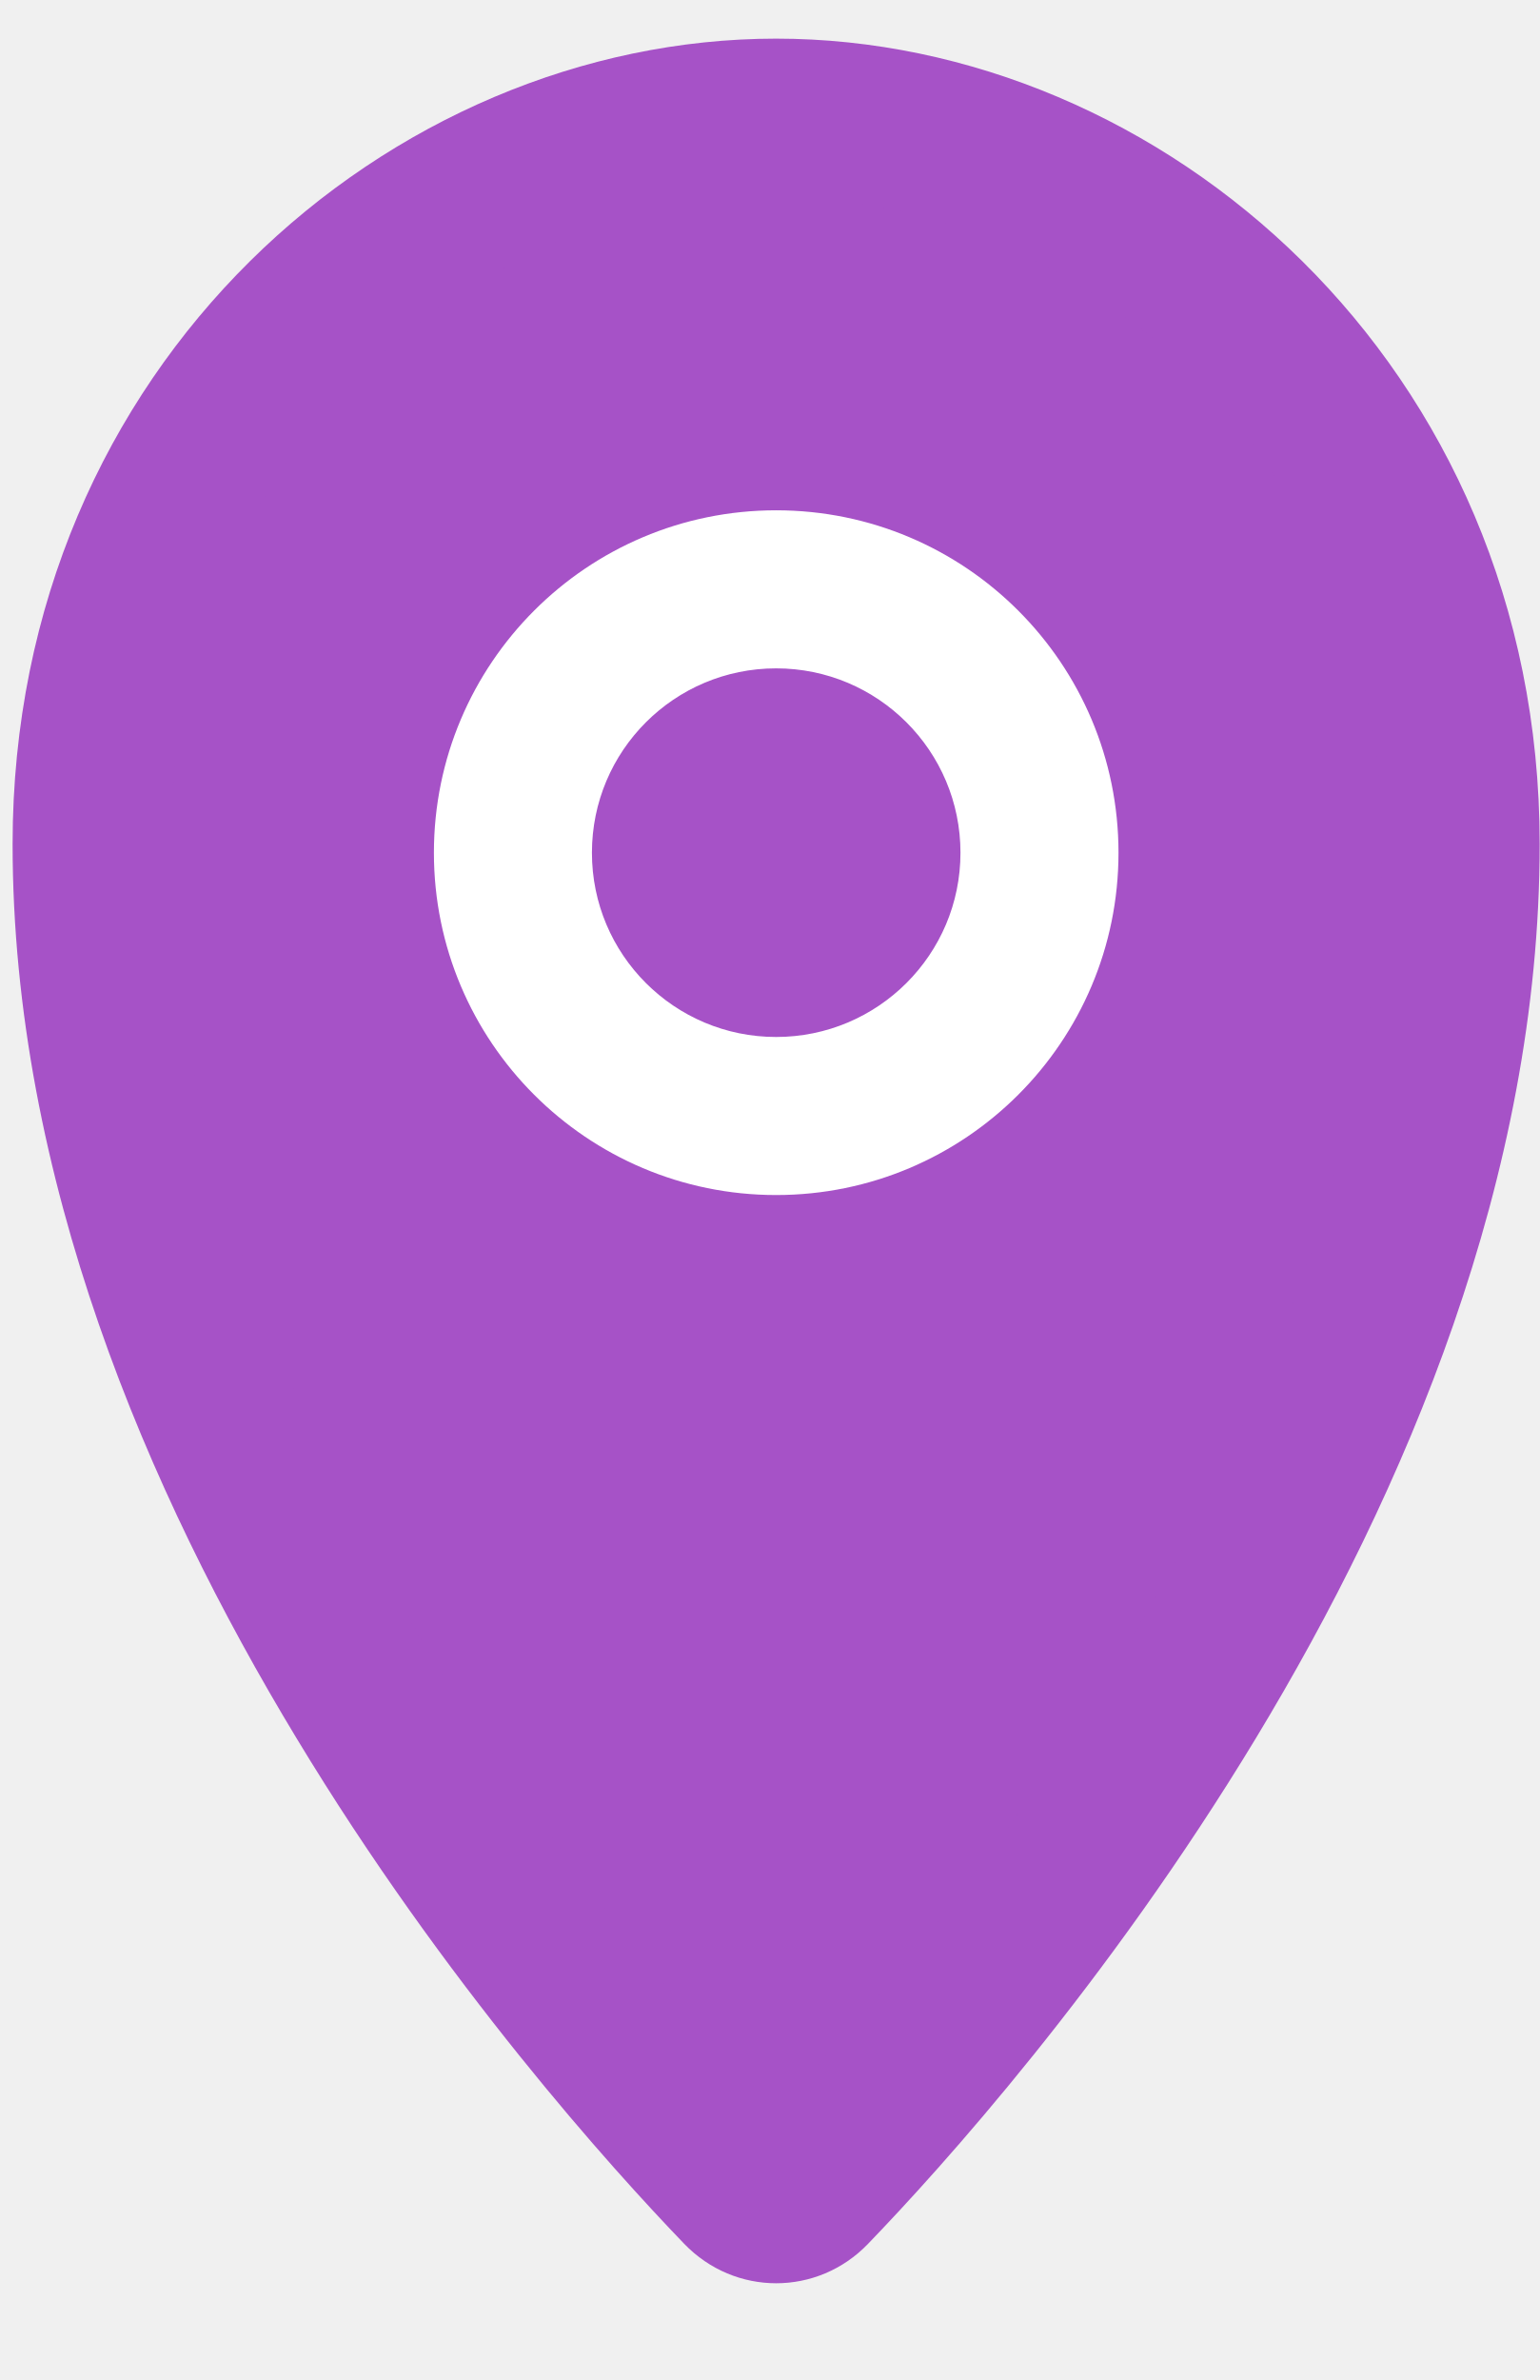
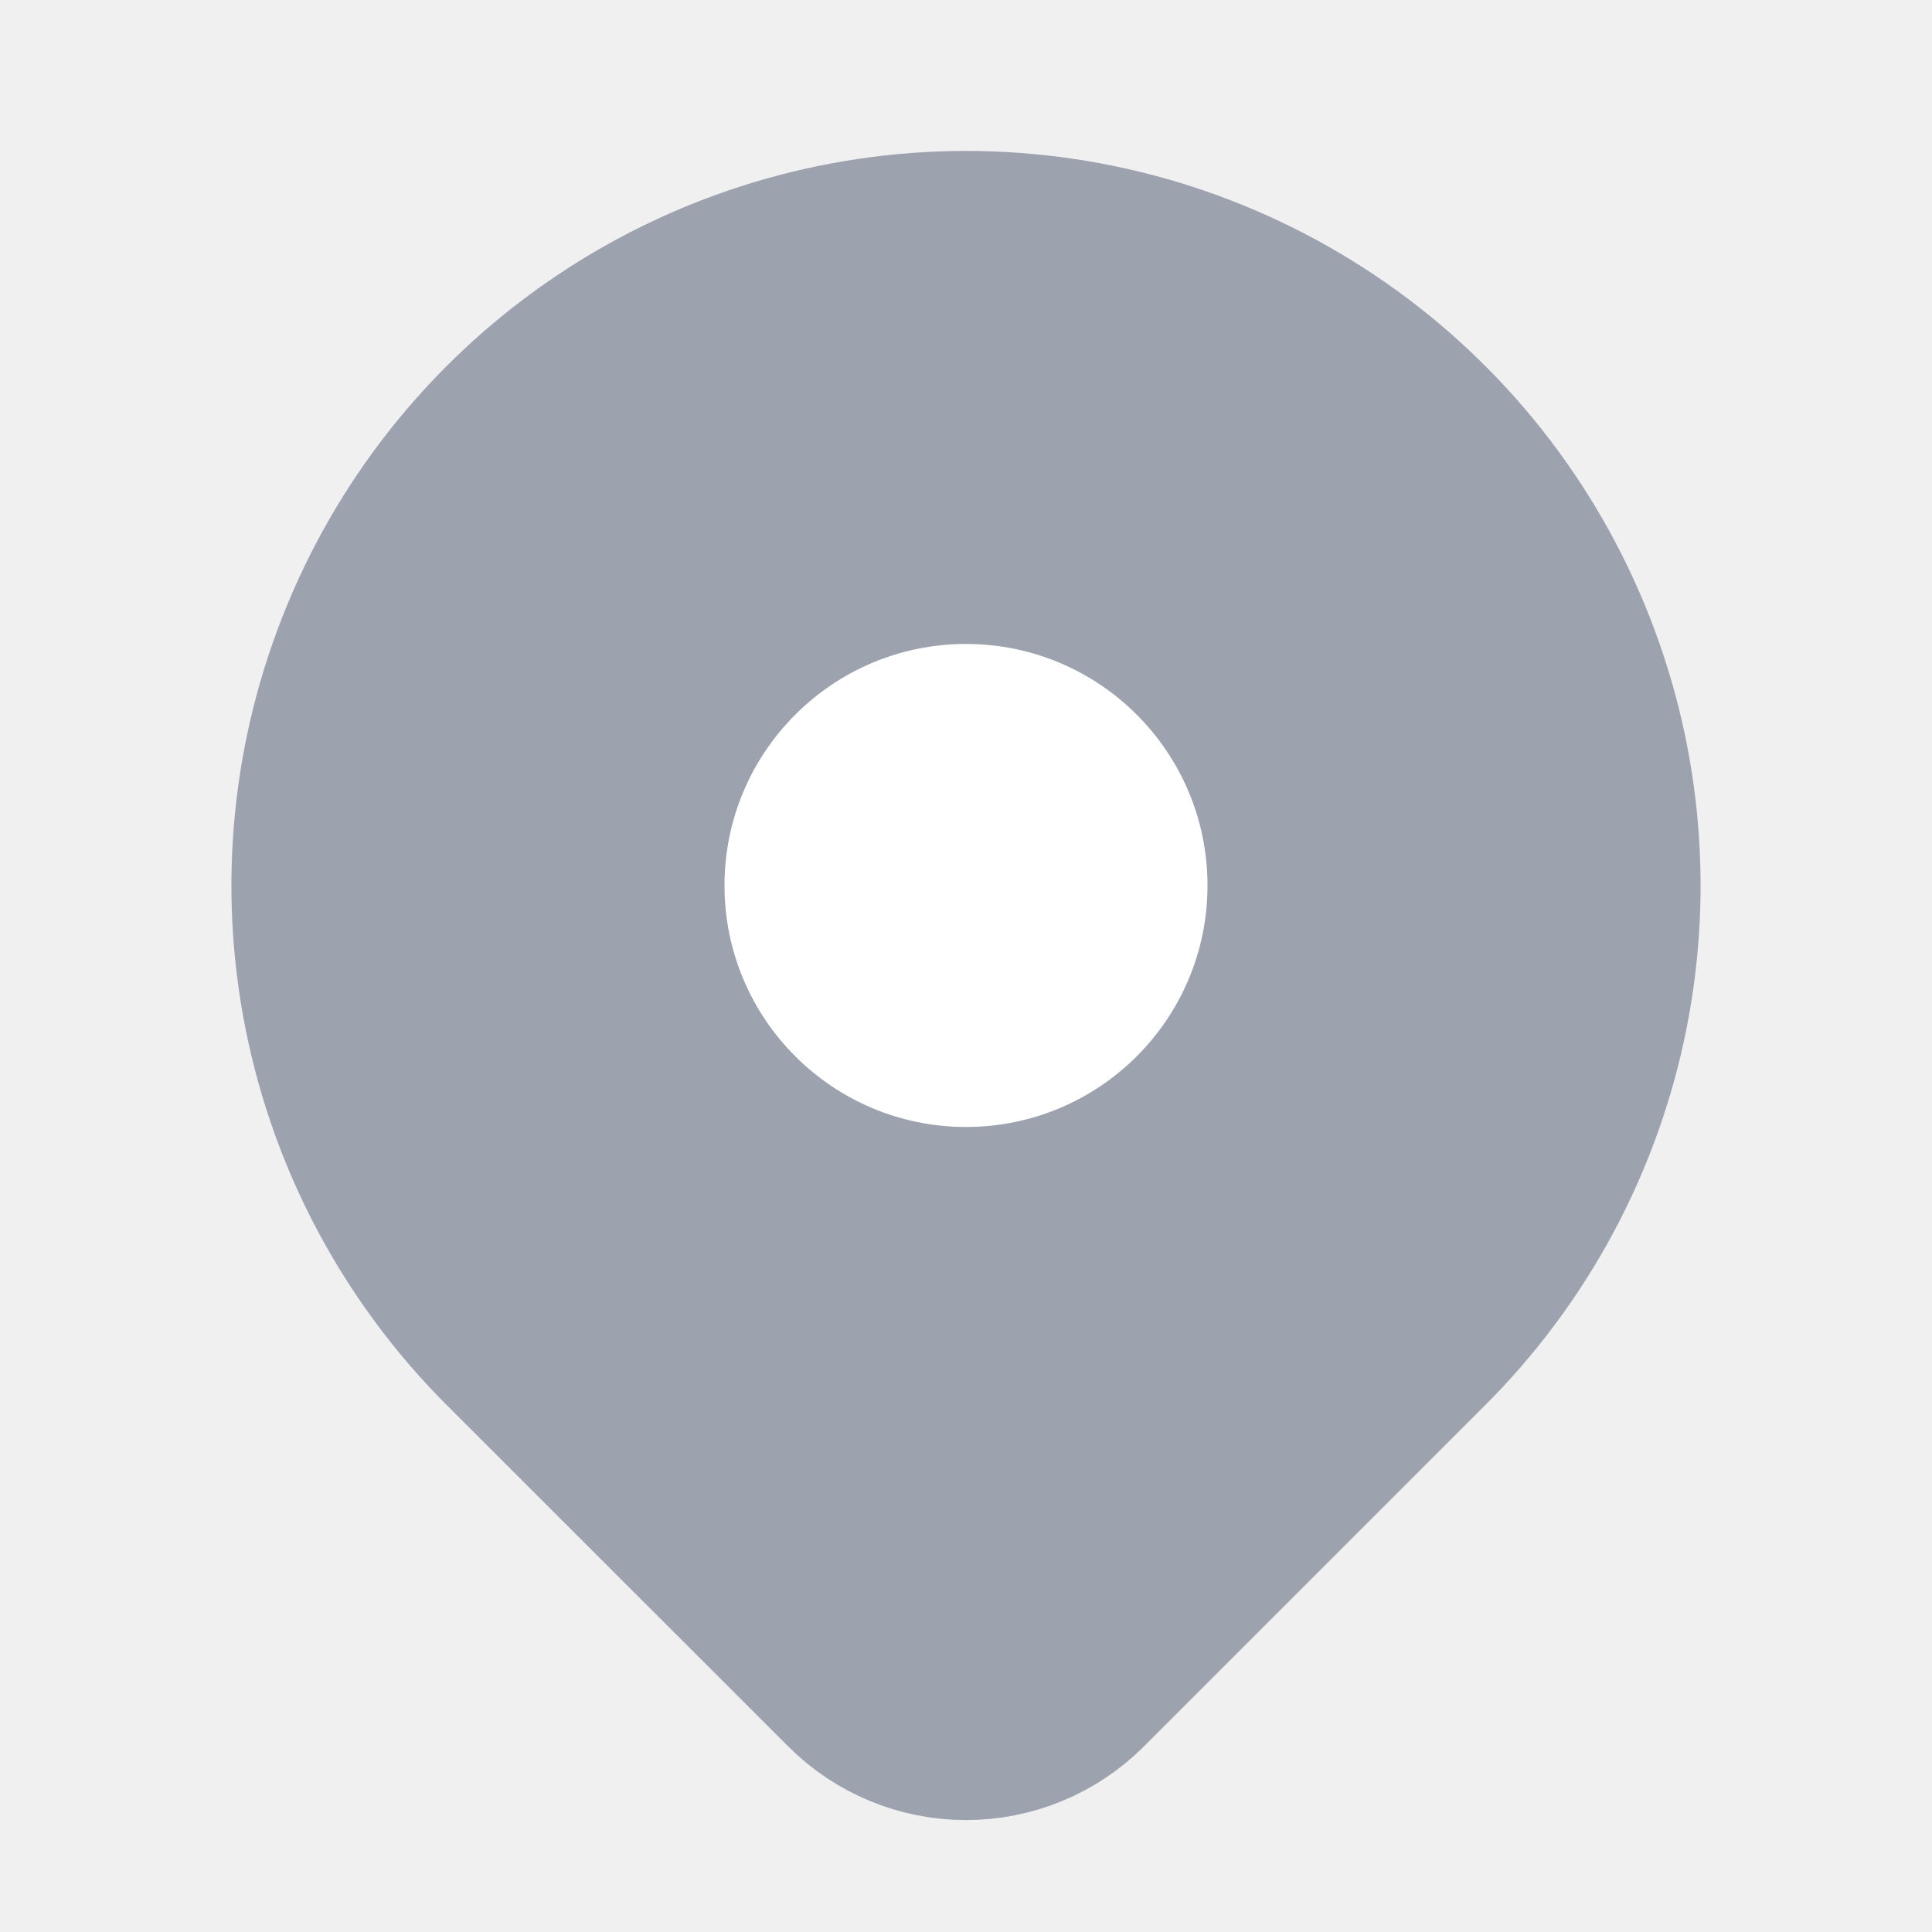
- <svg xmlns="http://www.w3.org/2000/svg" width="11" height="17" viewBox="0 0 11 17" fill="none">
-   <path d="M10.436 6.029C10.436 10.507 6.794 14.599 5.796 15.636C5.656 15.781 5.434 15.781 5.295 15.636C4.297 14.599 0.655 10.507 0.655 6.029C0.655 2.916 3.1 0.84 5.545 0.84C7.991 0.84 10.436 2.916 10.436 6.029Z" fill="#A652C7" />
-   <path fill-rule="evenodd" clip-rule="evenodd" d="M5.545 1.405C3.406 1.405 1.219 3.233 1.219 6.029C1.219 8.122 2.074 10.161 3.083 11.831C3.993 13.335 5.003 14.499 5.545 15.08C6.087 14.499 7.098 13.335 8.007 11.831C9.017 10.161 9.871 8.122 9.871 6.029C9.871 3.233 7.684 1.405 5.545 1.405ZM0.09 6.029C0.09 2.599 2.793 0.276 5.545 0.276C8.297 0.276 11 2.599 11 6.029C11 8.414 10.034 10.661 8.973 12.415C7.908 14.176 6.718 15.492 6.202 16.027C5.841 16.403 5.25 16.403 4.888 16.027C4.373 15.492 3.182 14.176 2.118 12.415C1.057 10.661 0.09 8.414 0.09 6.029Z" fill="#A652C7" />
-   <path d="M7.426 6.091C7.426 7.13 6.584 7.972 5.545 7.972C4.506 7.972 3.664 7.13 3.664 6.091C3.664 5.052 4.506 4.21 5.545 4.21C6.584 4.21 7.426 5.052 7.426 6.091Z" fill="#A652C7" />
-   <path fill-rule="evenodd" clip-rule="evenodd" d="M5.545 4.774C4.818 4.774 4.229 5.363 4.229 6.091C4.229 6.818 4.818 7.407 5.545 7.407C6.272 7.407 6.862 6.818 6.862 6.091C6.862 5.363 6.272 4.774 5.545 4.774ZM3.1 6.091C3.1 4.74 4.195 3.645 5.545 3.645C6.896 3.645 7.991 4.74 7.991 6.091C7.991 7.441 6.896 8.536 5.545 8.536C4.195 8.536 3.1 7.441 3.1 6.091Z" fill="white" />
+ <svg xmlns="http://www.w3.org/2000/svg" width="16" height="16" viewBox="0 0 16 16" fill="none">
+   <path d="M11.771 11.105L8.943 13.933C8.693 14.183 8.354 14.323 8 14.323C7.647 14.323 7.308 14.183 7.058 13.933L4.229 11.105C3.483 10.359 2.975 9.409 2.769 8.374C2.563 7.339 2.669 6.267 3.073 5.293C3.476 4.318 4.16 3.485 5.037 2.899C5.914 2.313 6.945 2 8 2C9.055 2 10.086 2.313 10.963 2.899C11.84 3.485 12.524 4.318 12.927 5.293C13.331 6.267 13.437 7.339 13.231 8.374C13.025 9.409 12.517 10.359 11.771 11.105Z" fill="#9CA3AF" stroke="#9CA3AF" stroke-width="1.5" stroke-linecap="round" stroke-linejoin="round" />
+   <path d="M8 9.333C9.105 9.333 10 8.438 10 7.333C10 6.229 9.105 5.333 8 5.333C6.895 5.333 6 6.229 6 7.333C6 8.438 6.895 9.333 8 9.333Z" fill="white" />
</svg>
